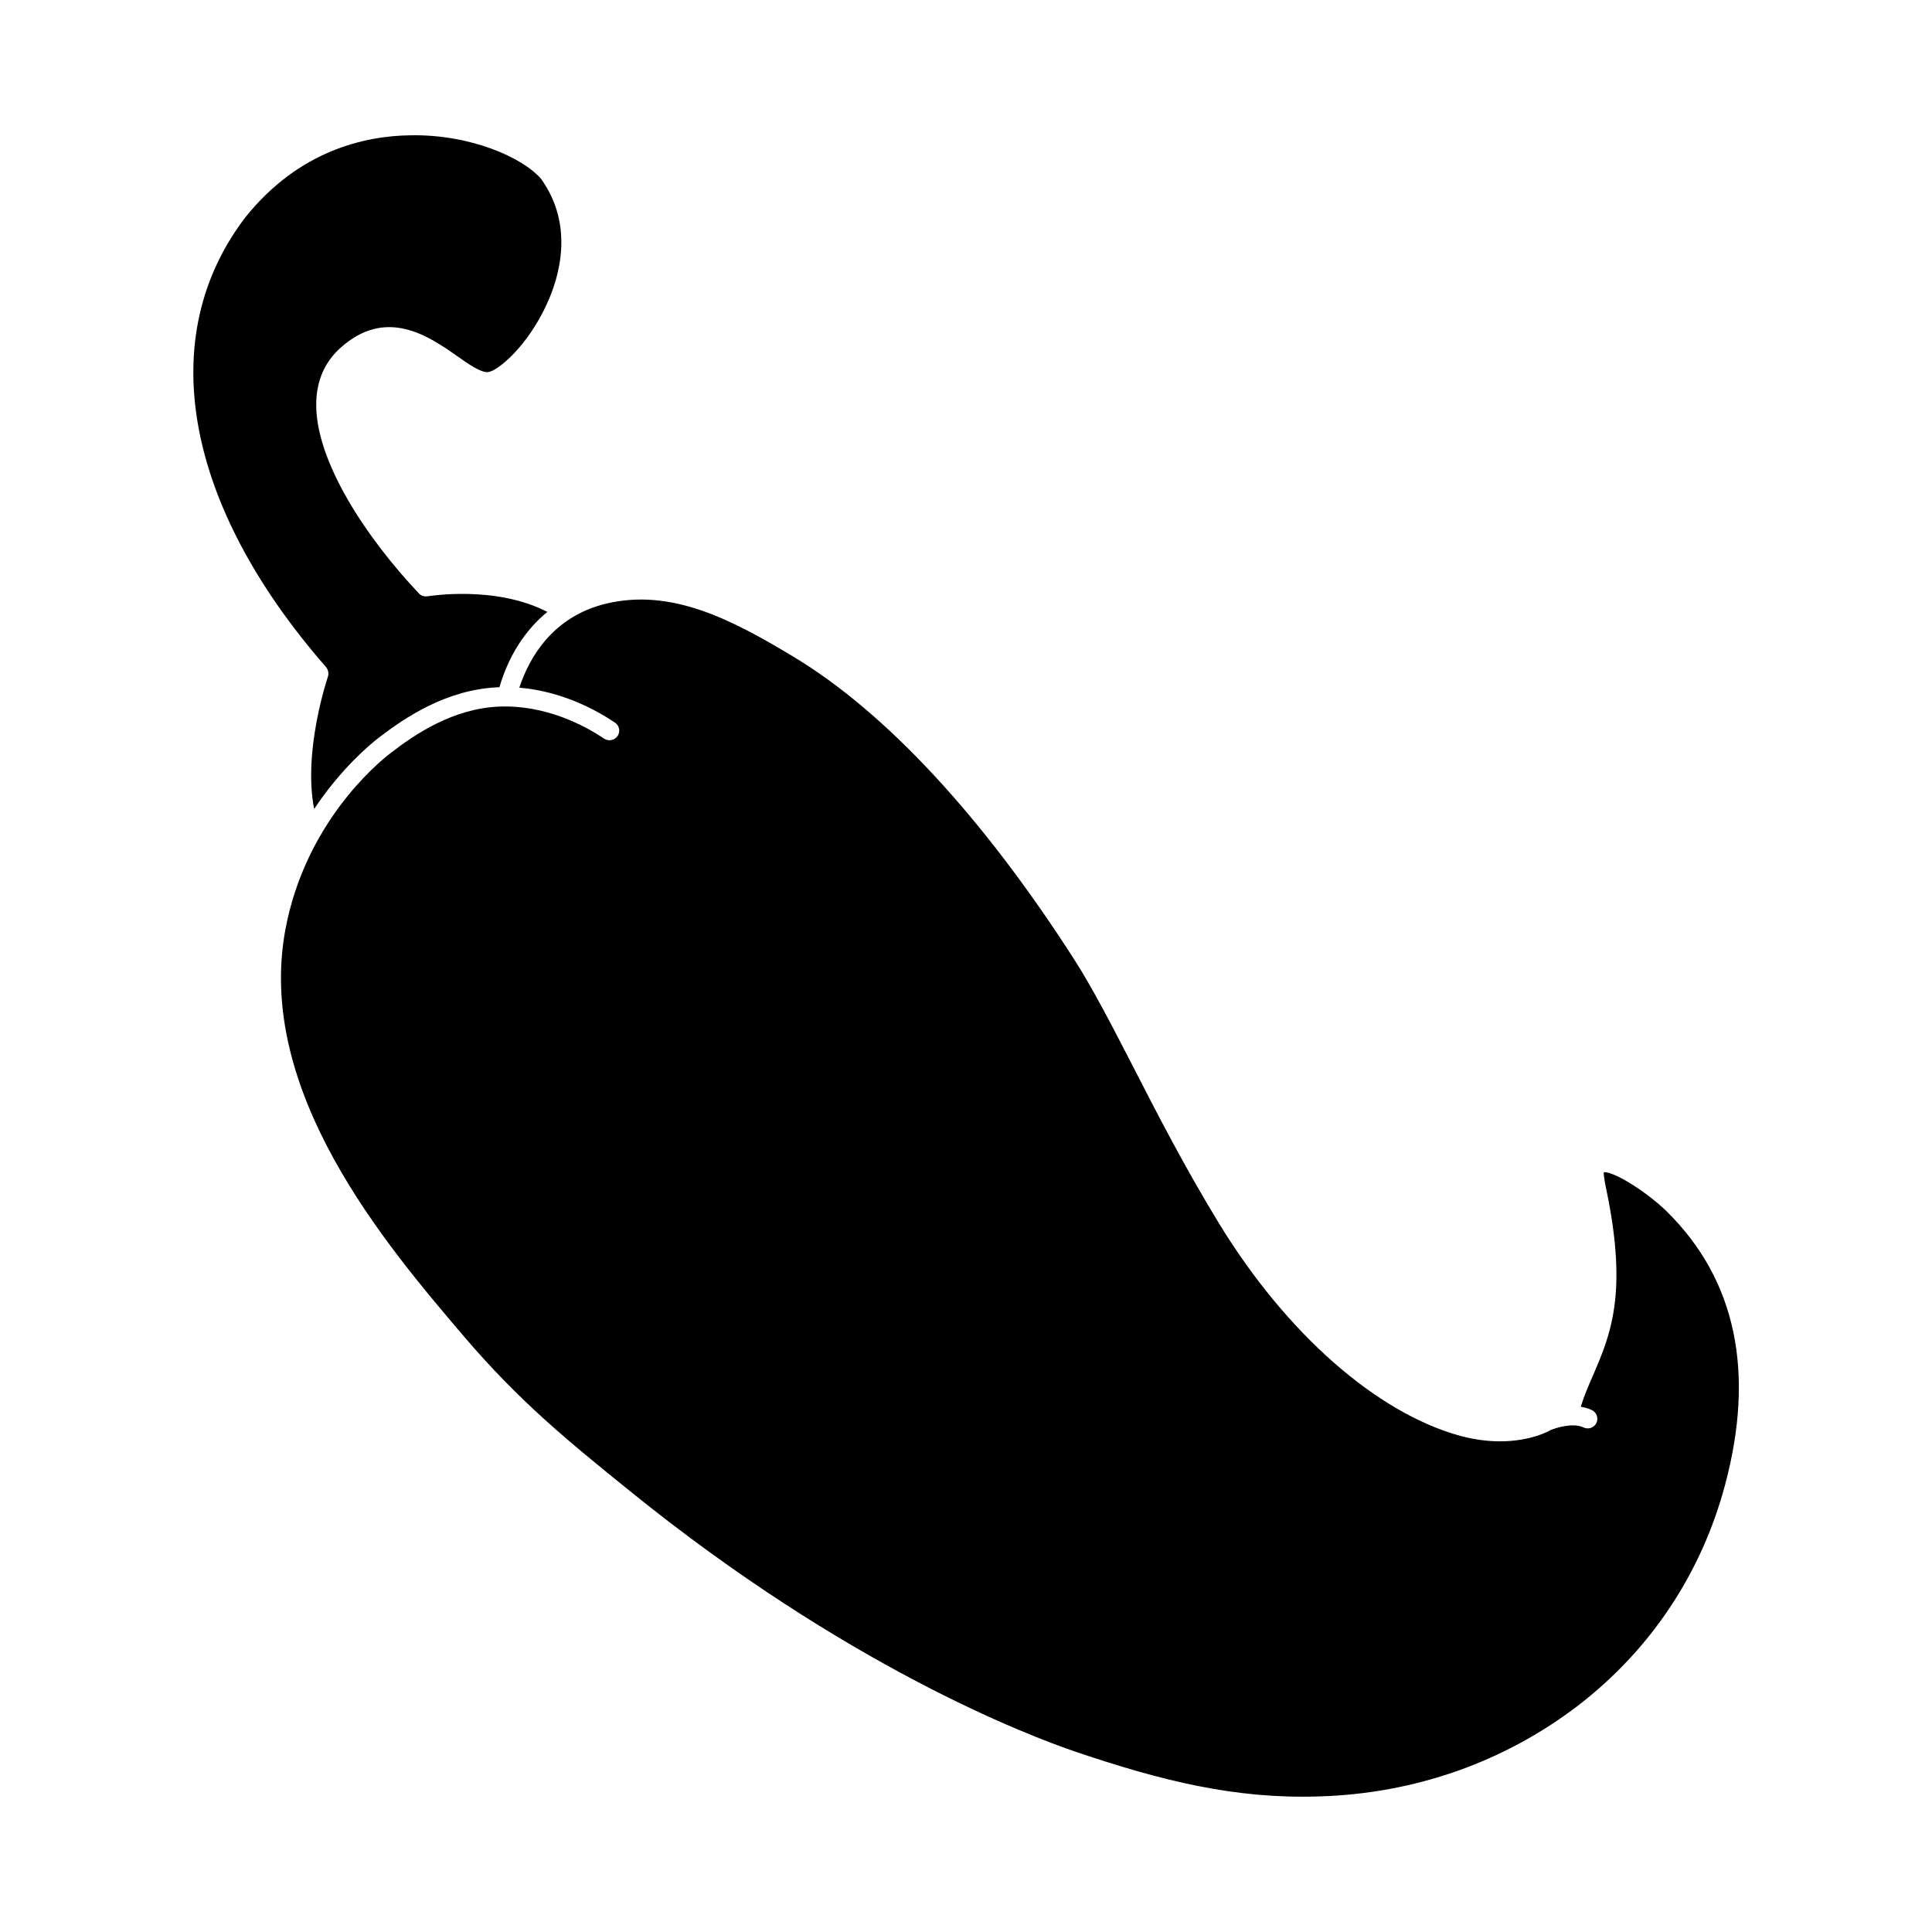
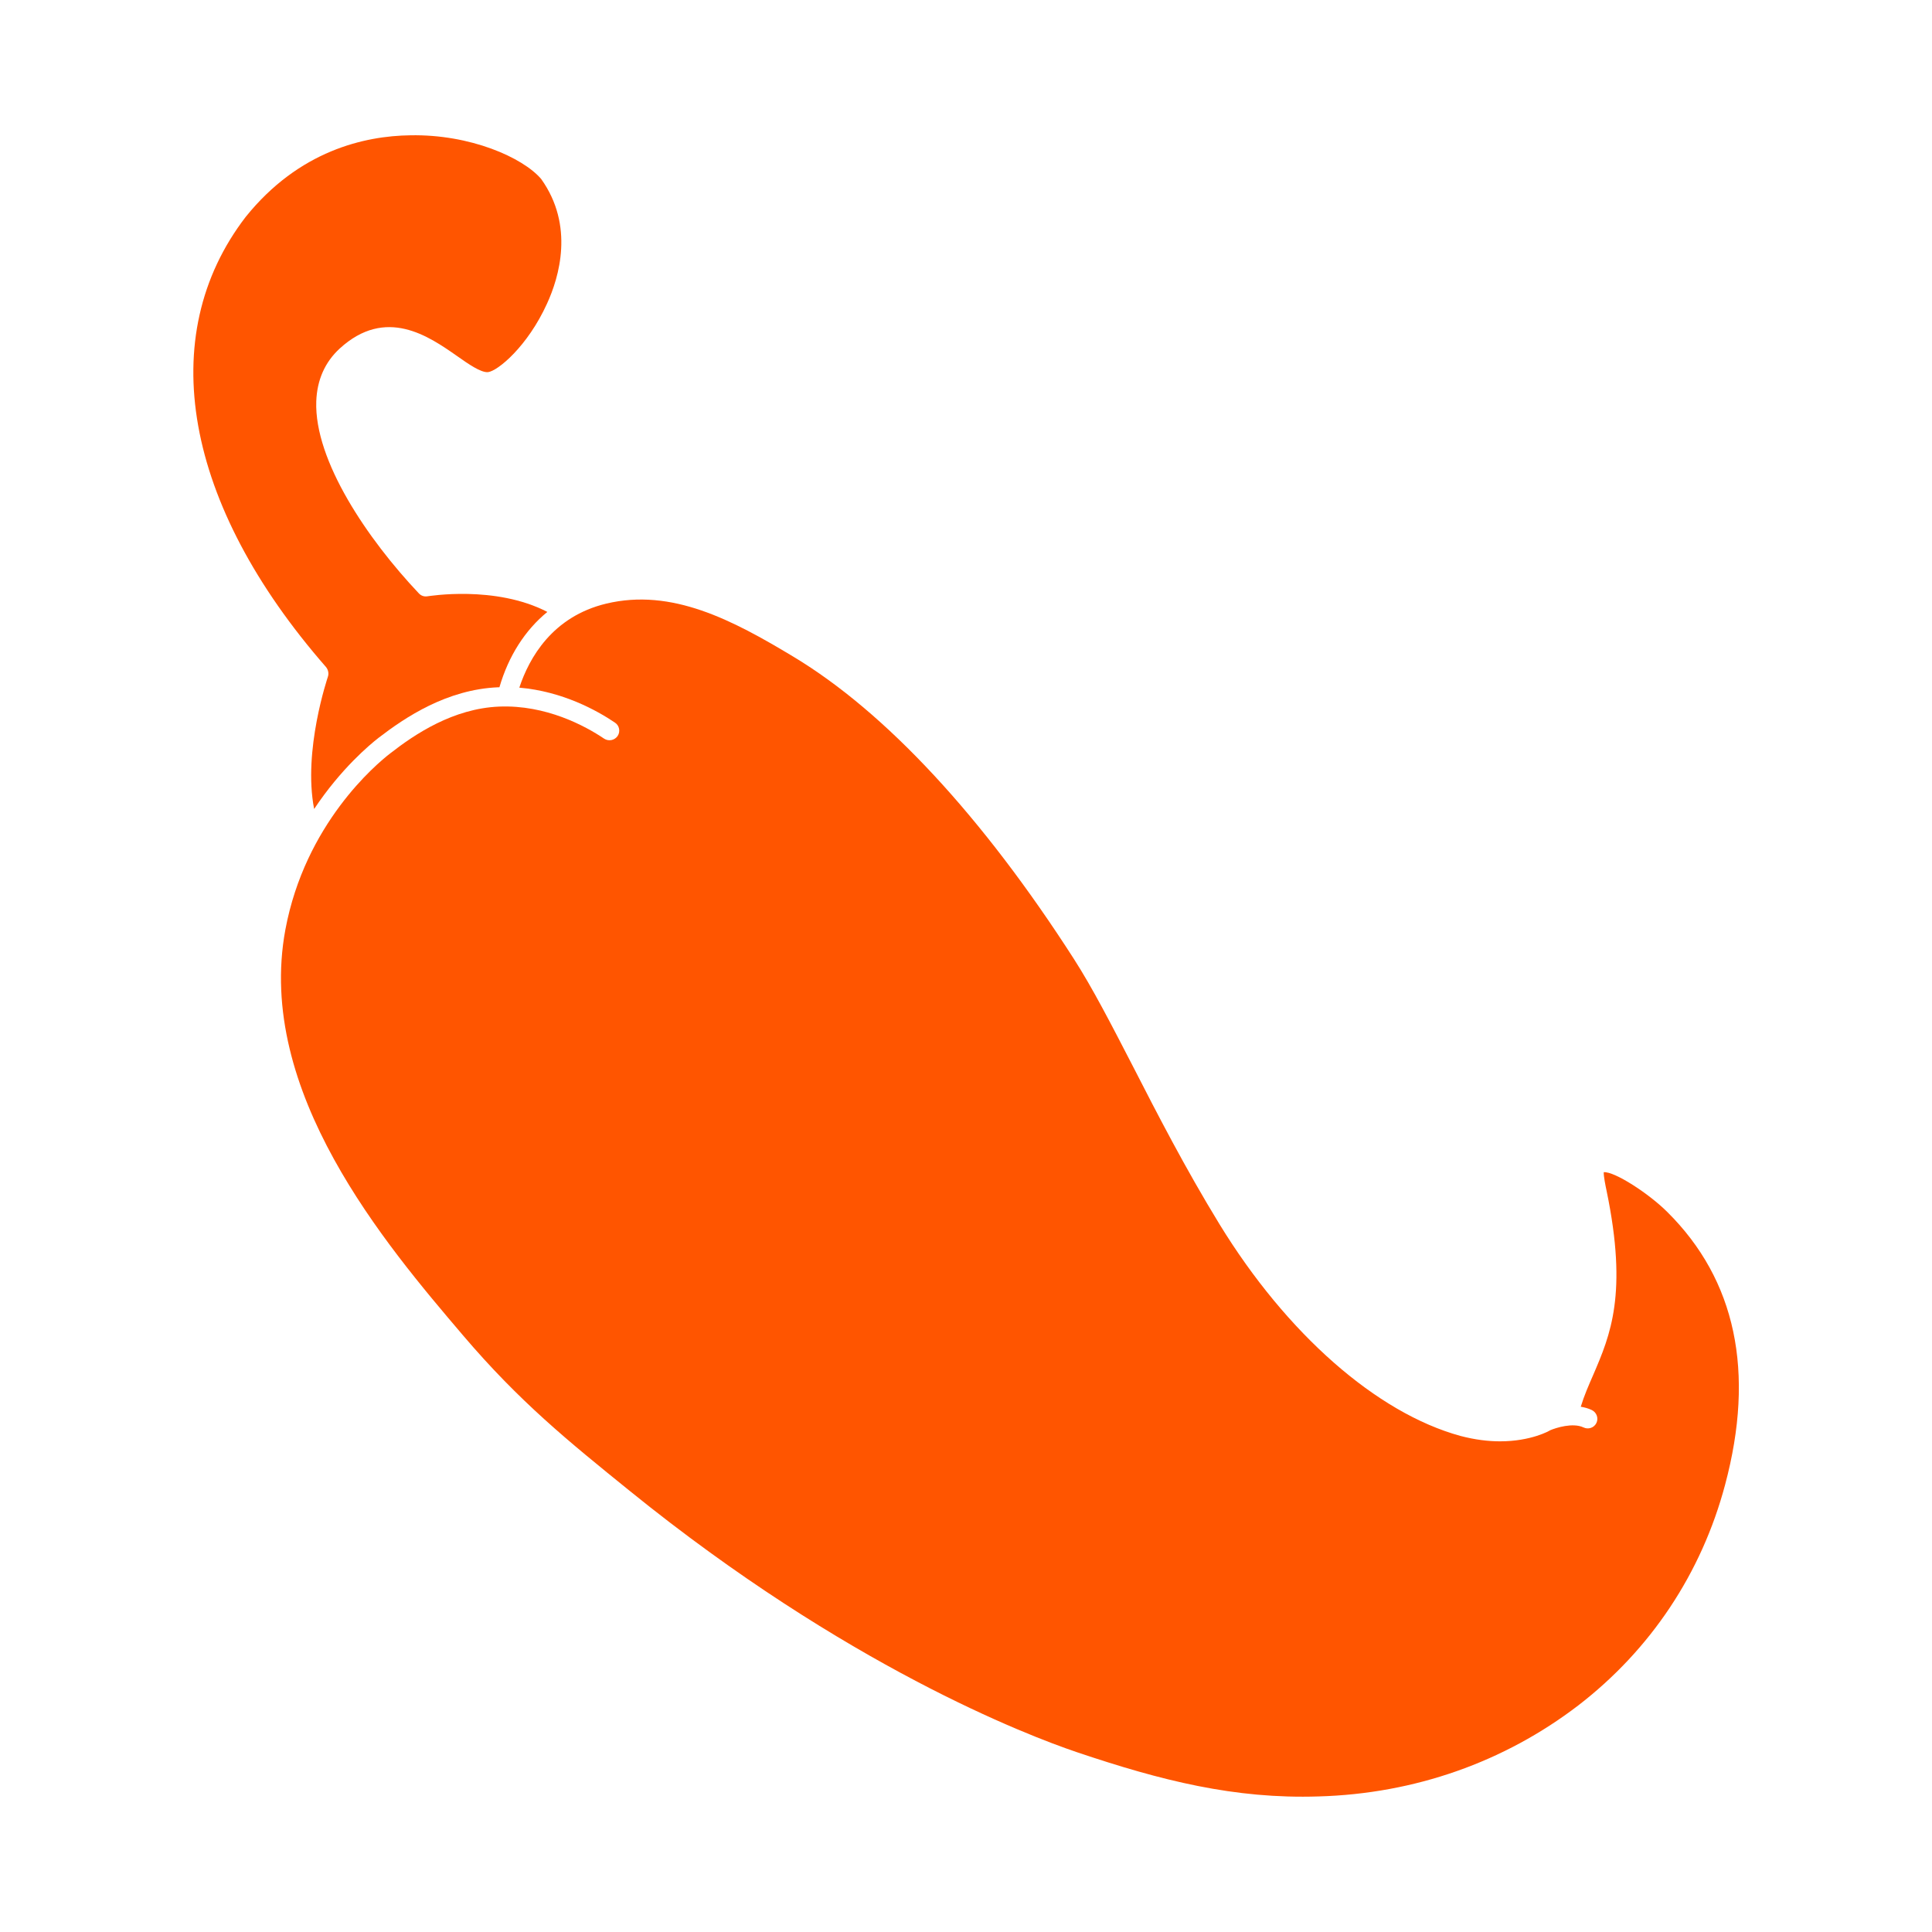
<svg xmlns="http://www.w3.org/2000/svg" id="Слой_1" style="enable-background:new 0 0 100 100;" version="1.1" viewBox="0 0 100 100" xml:space="preserve">
-   <path d="M89.29,76.853c-1.22,4.58-3.85,8.53-7.6,11.42c-3.83,2.93-8.47,4.57-13.44,4.71c-4.35,0.14-8.15-0.82-12.51-2.29  c-2.6-0.88-11.95-4.46-23.14-13.52c-3.19-2.58-5.71-4.62-8.63-8.05c-4.02-4.72-10.75-12.63-9.2-21c1.02-5.48,4.7-8.57,5.43-9.13  c1.28-1,3.26-2.32,5.63-2.42c2.43-0.1,4.46,1,5.44,1.66c0.23,0.15,0.54,0.09,0.7-0.14c0.15-0.23,0.09-0.54-0.14-0.69  c-0.93-0.63-2.72-1.62-4.95-1.81c0.51-1.54,1.71-3.68,4.5-4.35c3.39-0.81,6.52,0.84,9.69,2.75c4.77,2.87,9.79,8.28,14.52,15.65  c0.95,1.48,1.92,3.36,3.04,5.53c1.27,2.48,2.71,5.28,4.49,8.19c3.48,5.68,8.14,9.77,12.47,10.96c0.76,0.2,1.45,0.28,2.05,0.28  c1.61,0,2.57-0.55,2.59-0.57c0.3-0.13,1.18-0.41,1.73-0.15c0.25,0.12,0.55,0.02,0.67-0.23s0.01-0.55-0.24-0.67  c-0.19-0.09-0.38-0.14-0.57-0.17c0.18-0.59,0.41-1.11,0.65-1.66c0.88-2.05,1.79-4.18,0.69-9.5c-0.06-0.28-0.16-0.77-0.15-0.98  c0.55-0.05,2.33,1.1,3.29,2.06C89.85,66.253,90.85,71.013,89.29,76.853z" />
-   <path d="M28.33,31.673c-1.15,0.94-2.01,2.28-2.48,3.9h-0.06c-2.66,0.11-4.81,1.55-6.2,2.62c-0.45,0.35-1.94,1.59-3.33,3.68  c-0.59-3.02,0.7-6.8,0.71-6.84c0.06-0.17,0.02-0.36-0.09-0.5c-7.36-8.42-8.91-17.13-4.16-23.31c2.76-3.43,6.16-4.19,8.52-4.22  c3.1-0.06,5.82,1.15,6.77,2.26c1.73,2.42,0.93,5.09,0.3,6.46c-1,2.2-2.55,3.49-3.06,3.54c-0.37,0.02-0.99-0.41-1.6-0.84  c-1.46-1.02-3.68-2.57-6.07-0.38c-0.76,0.7-1.17,1.62-1.21,2.73c-0.11,3.07,2.67,7.15,5.31,9.94c0.12,0.13,0.29,0.18,0.45,0.15  C22.17,30.863,25.63,30.273,28.33,31.673z" />
+   <defs id="defs9" />
+   <path d="M89.29,76.853c-1.22,4.58-3.85,8.53-7.6,11.42c-3.83,2.93-8.47,4.57-13.44,4.71c-4.35,0.14-8.15-0.82-12.51-2.29  c-2.6-0.88-11.95-4.46-23.14-13.52c-3.19-2.58-5.71-4.62-8.63-8.05c-4.02-4.72-10.75-12.63-9.2-21c1.02-5.48,4.7-8.57,5.43-9.13  c1.28-1,3.26-2.32,5.63-2.42c2.43-0.1,4.46,1,5.44,1.66c0.23,0.15,0.54,0.09,0.7-0.14c0.15-0.23,0.09-0.54-0.14-0.69  c-0.93-0.63-2.72-1.62-4.95-1.81c0.51-1.54,1.71-3.68,4.5-4.35c3.39-0.81,6.52,0.84,9.69,2.75c4.77,2.87,9.79,8.28,14.52,15.65  c0.95,1.48,1.92,3.36,3.04,5.53c1.27,2.48,2.71,5.28,4.49,8.19c3.48,5.68,8.14,9.77,12.47,10.96c0.76,0.2,1.45,0.28,2.05,0.28  c1.61,0,2.57-0.55,2.59-0.57c0.3-0.13,1.18-0.41,1.73-0.15c0.25,0.12,0.55,0.02,0.67-0.23s0.01-0.55-0.24-0.67  c-0.19-0.09-0.38-0.14-0.57-0.17c0.18-0.59,0.41-1.11,0.65-1.66c0.88-2.05,1.79-4.18,0.69-9.5c-0.06-0.28-0.16-0.77-0.15-0.98  c0.55-0.05,2.33,1.1,3.29,2.06C89.85,66.253,90.85,71.013,89.29,76.853z" id="path2" style="fill:#ff5500;fill-opacity:1" />
+   <path d="M28.33,31.673c-1.15,0.94-2.01,2.28-2.48,3.9h-0.06c-2.66,0.11-4.81,1.55-6.2,2.62c-0.45,0.35-1.94,1.59-3.33,3.68  c-0.59-3.02,0.7-6.8,0.71-6.84c0.06-0.17,0.02-0.36-0.09-0.5c-7.36-8.42-8.91-17.13-4.16-23.31c2.76-3.43,6.16-4.19,8.52-4.22  c3.1-0.06,5.82,1.15,6.77,2.26c1.73,2.42,0.93,5.09,0.3,6.46c-1,2.2-2.55,3.49-3.06,3.54c-0.37,0.02-0.99-0.41-1.6-0.84  c-1.46-1.02-3.68-2.57-6.07-0.38c-0.76,0.7-1.17,1.62-1.21,2.73c-0.11,3.07,2.67,7.15,5.31,9.94c0.12,0.13,0.29,0.18,0.45,0.15  C22.17,30.863,25.63,30.273,28.33,31.673z" id="path4" style="fill:#ff5500;fill-opacity:1" />
</svg>
